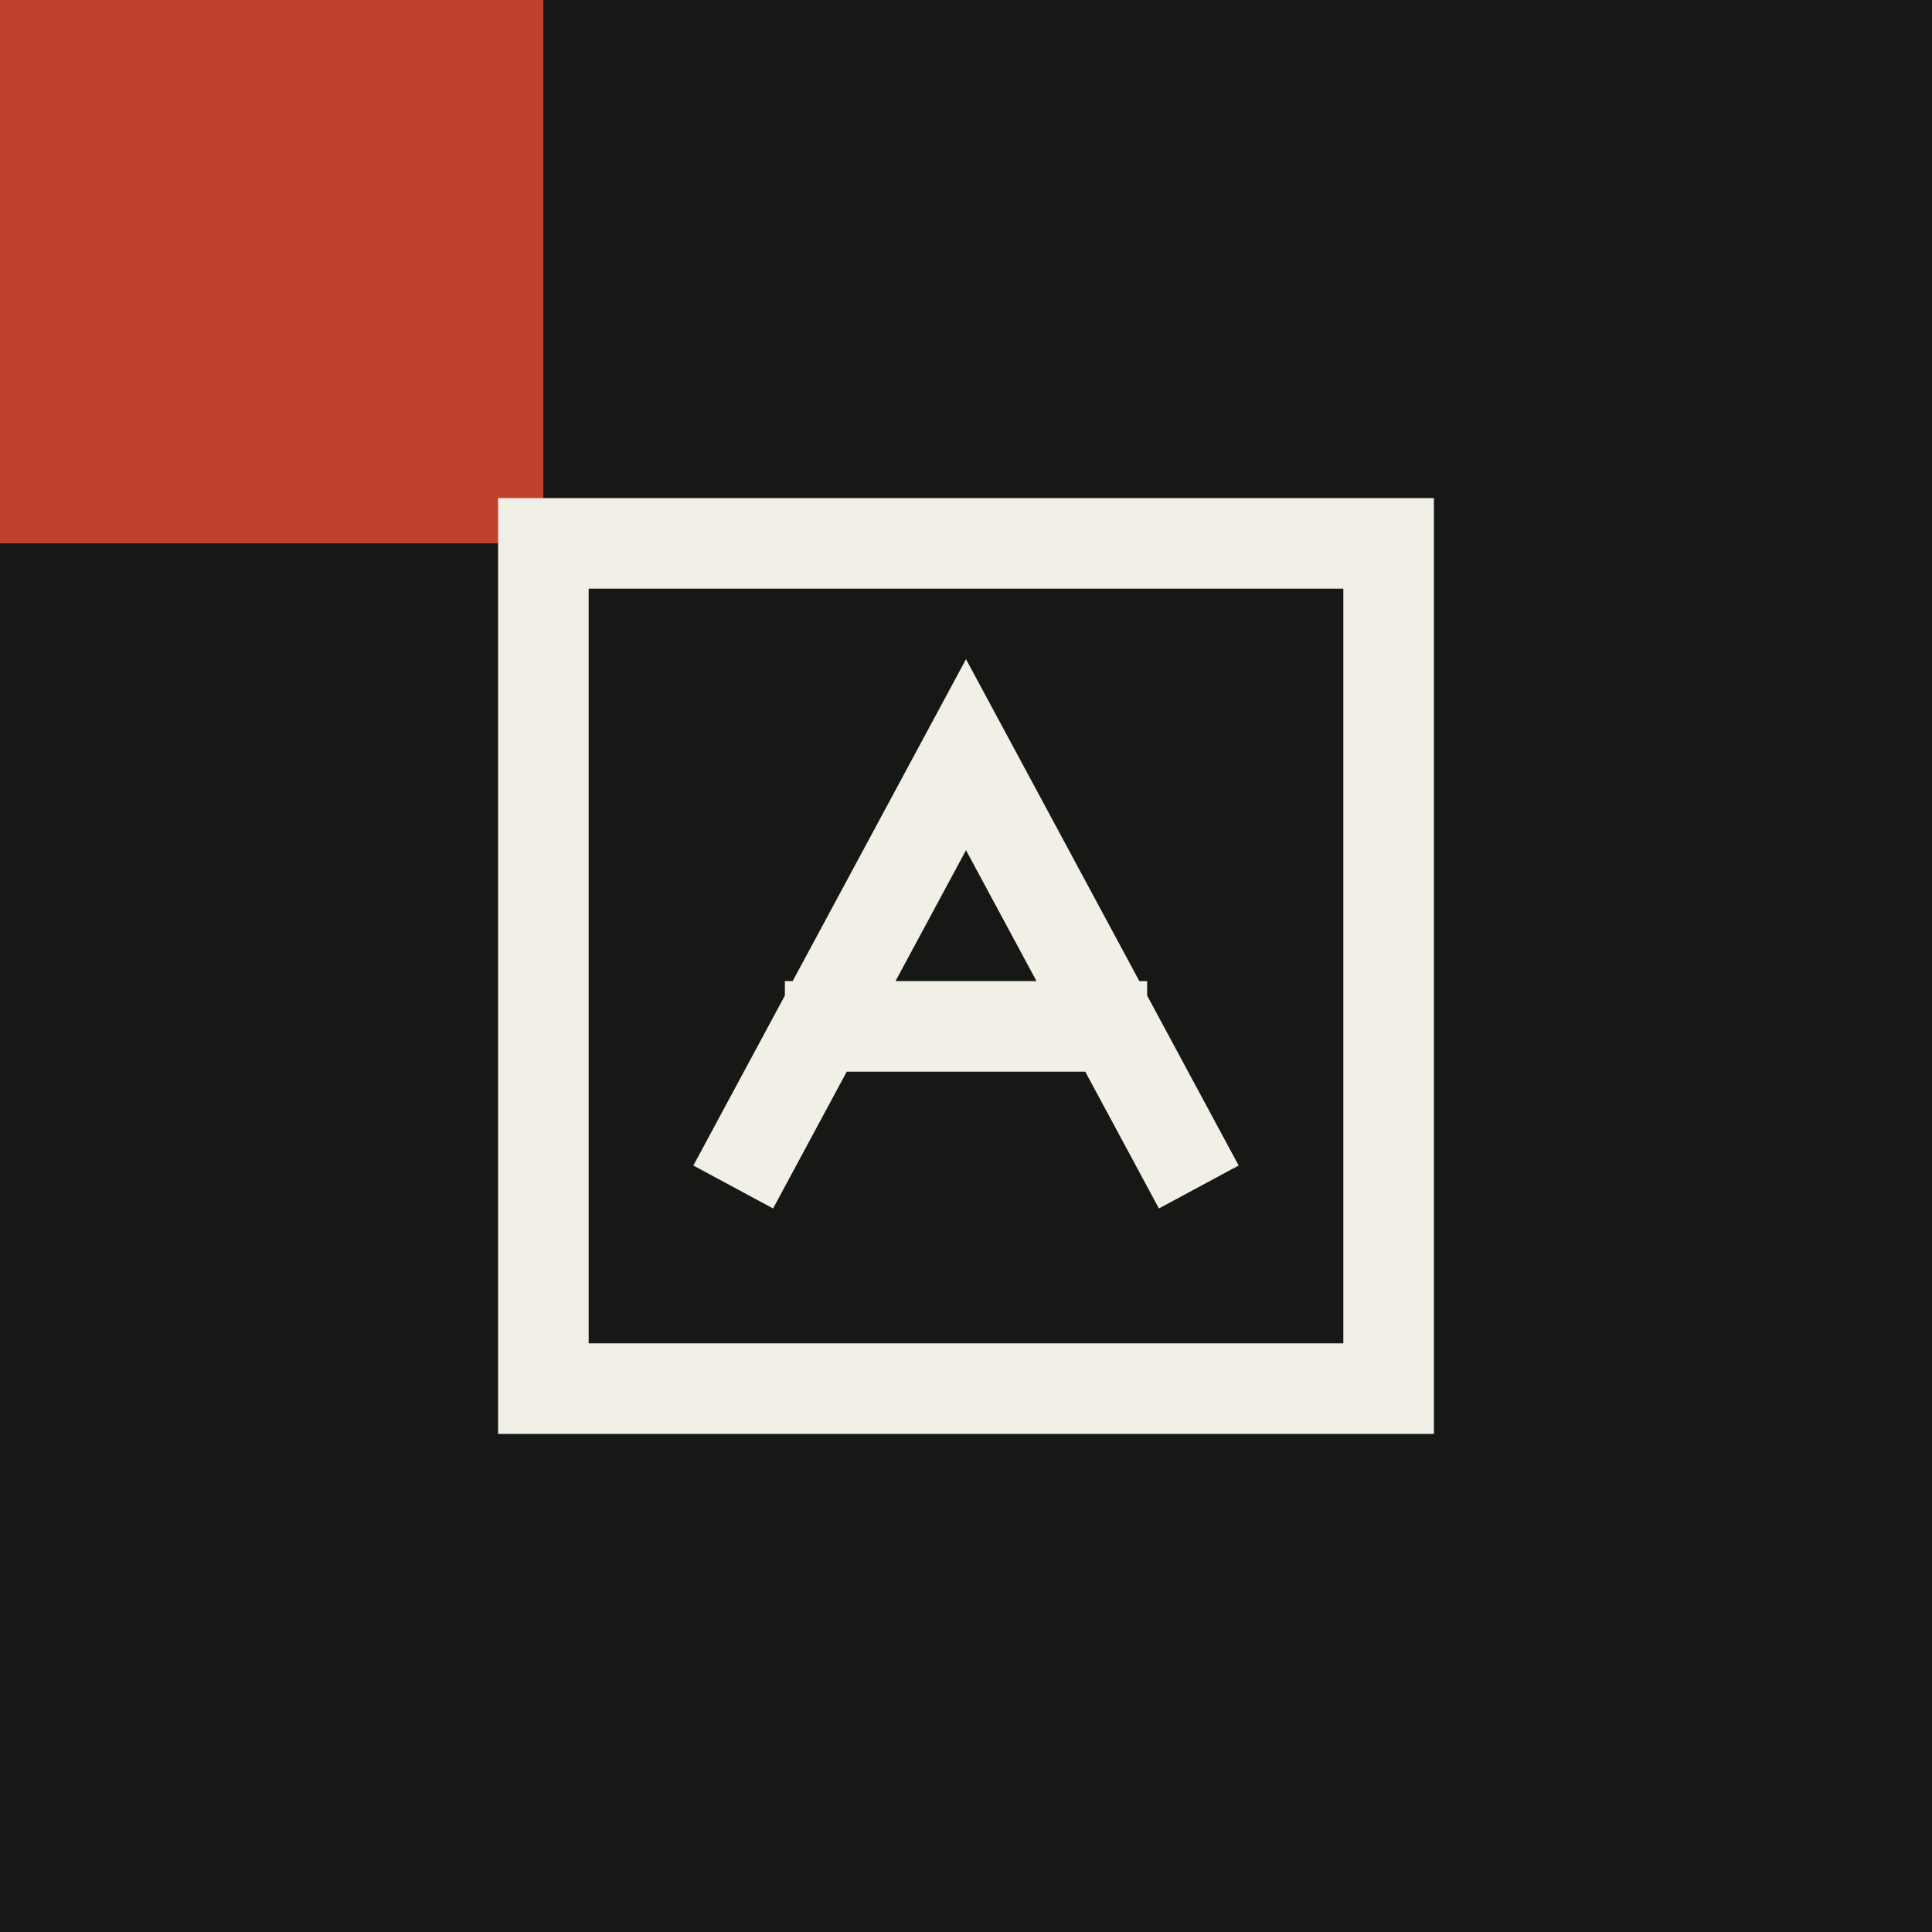
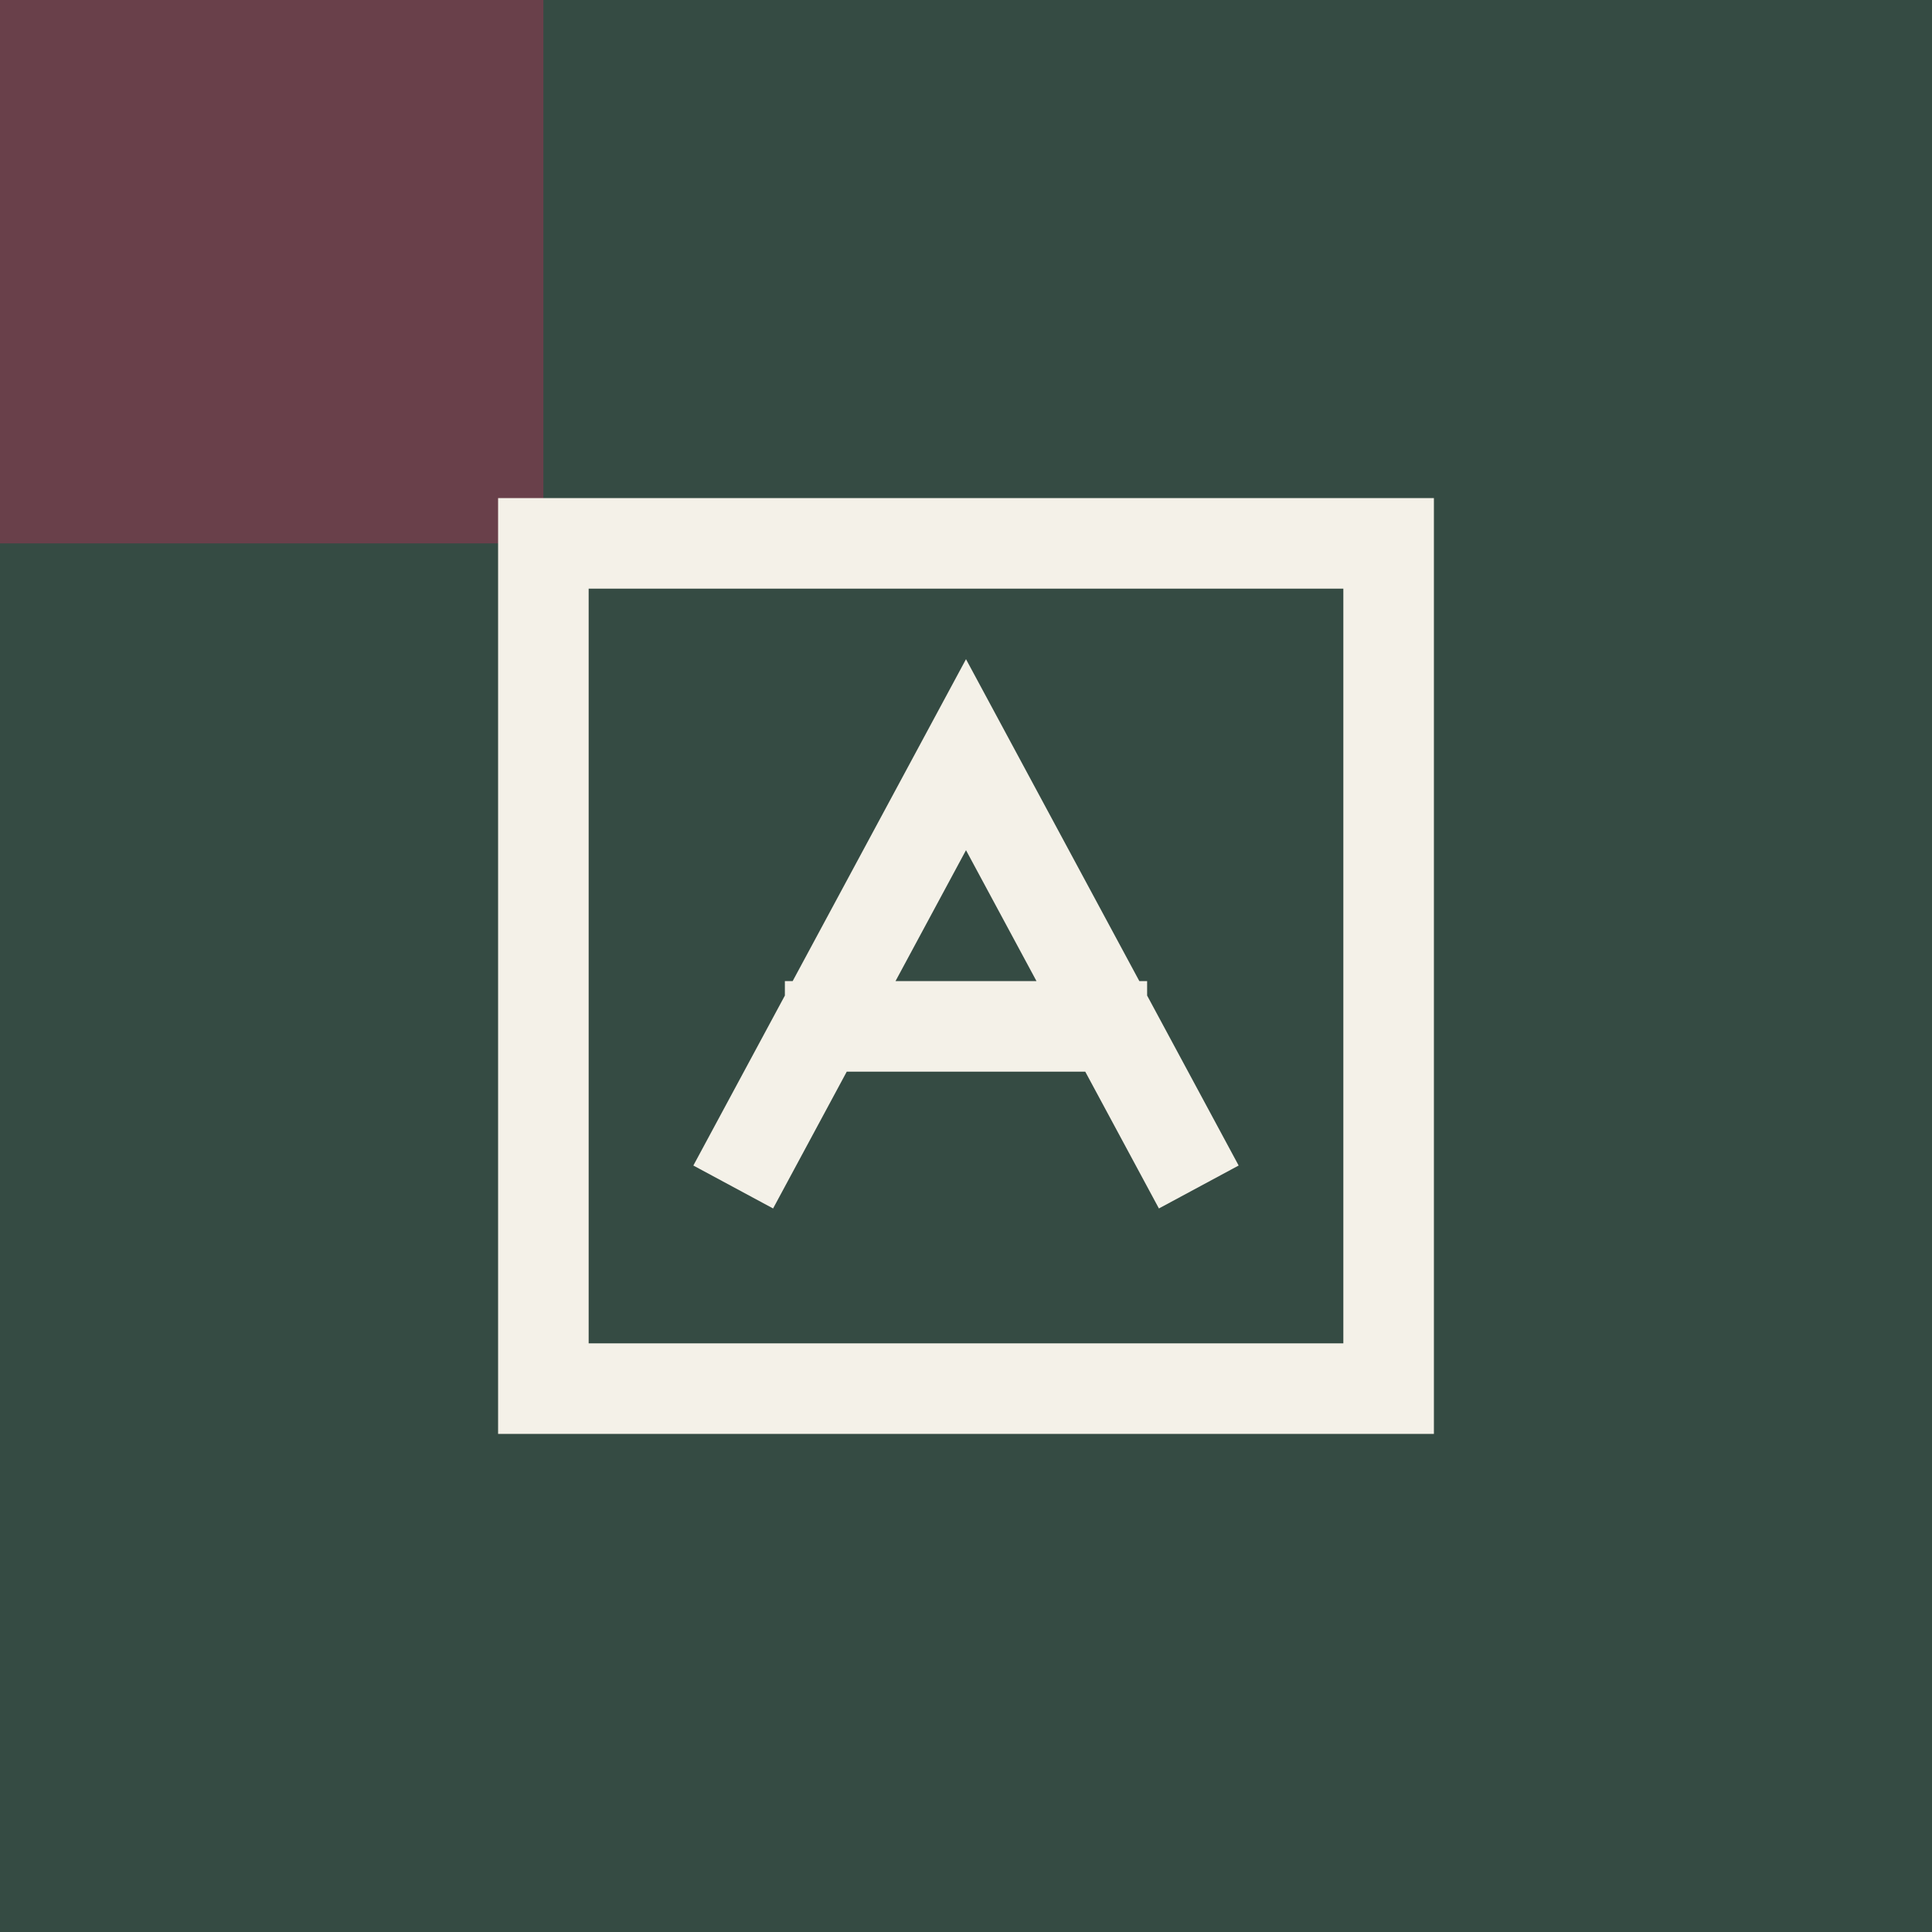
<svg xmlns="http://www.w3.org/2000/svg" viewBox="0 0 64 64">
-   <rect width="64" height="64" fill="#161815" />
-   <path d="M0 0h18v18H0z" fill="#c2412d" />
-   <path d="M18 18h28v28H18z" fill="none" stroke="#f2efe6" stroke-width="3" />
-   <path d="m25 38 7-13 7 13M27.5 34h9" fill="none" stroke="#f2efe6" stroke-width="3" stroke-linecap="square" />
+   <rect width="64" height="64" fill="#354b43" />
+   <path d="M0 0h18v18H0z" fill="#69404a" />
+   <path d="M18 18h28v28H18z" fill="none" stroke="#f4f1e8" stroke-width="3" />
+   <path d="m25 38 7-13 7 13M27.5 34h9" fill="none" stroke="#f4f1e8" stroke-width="3" stroke-linecap="square" />
</svg>
